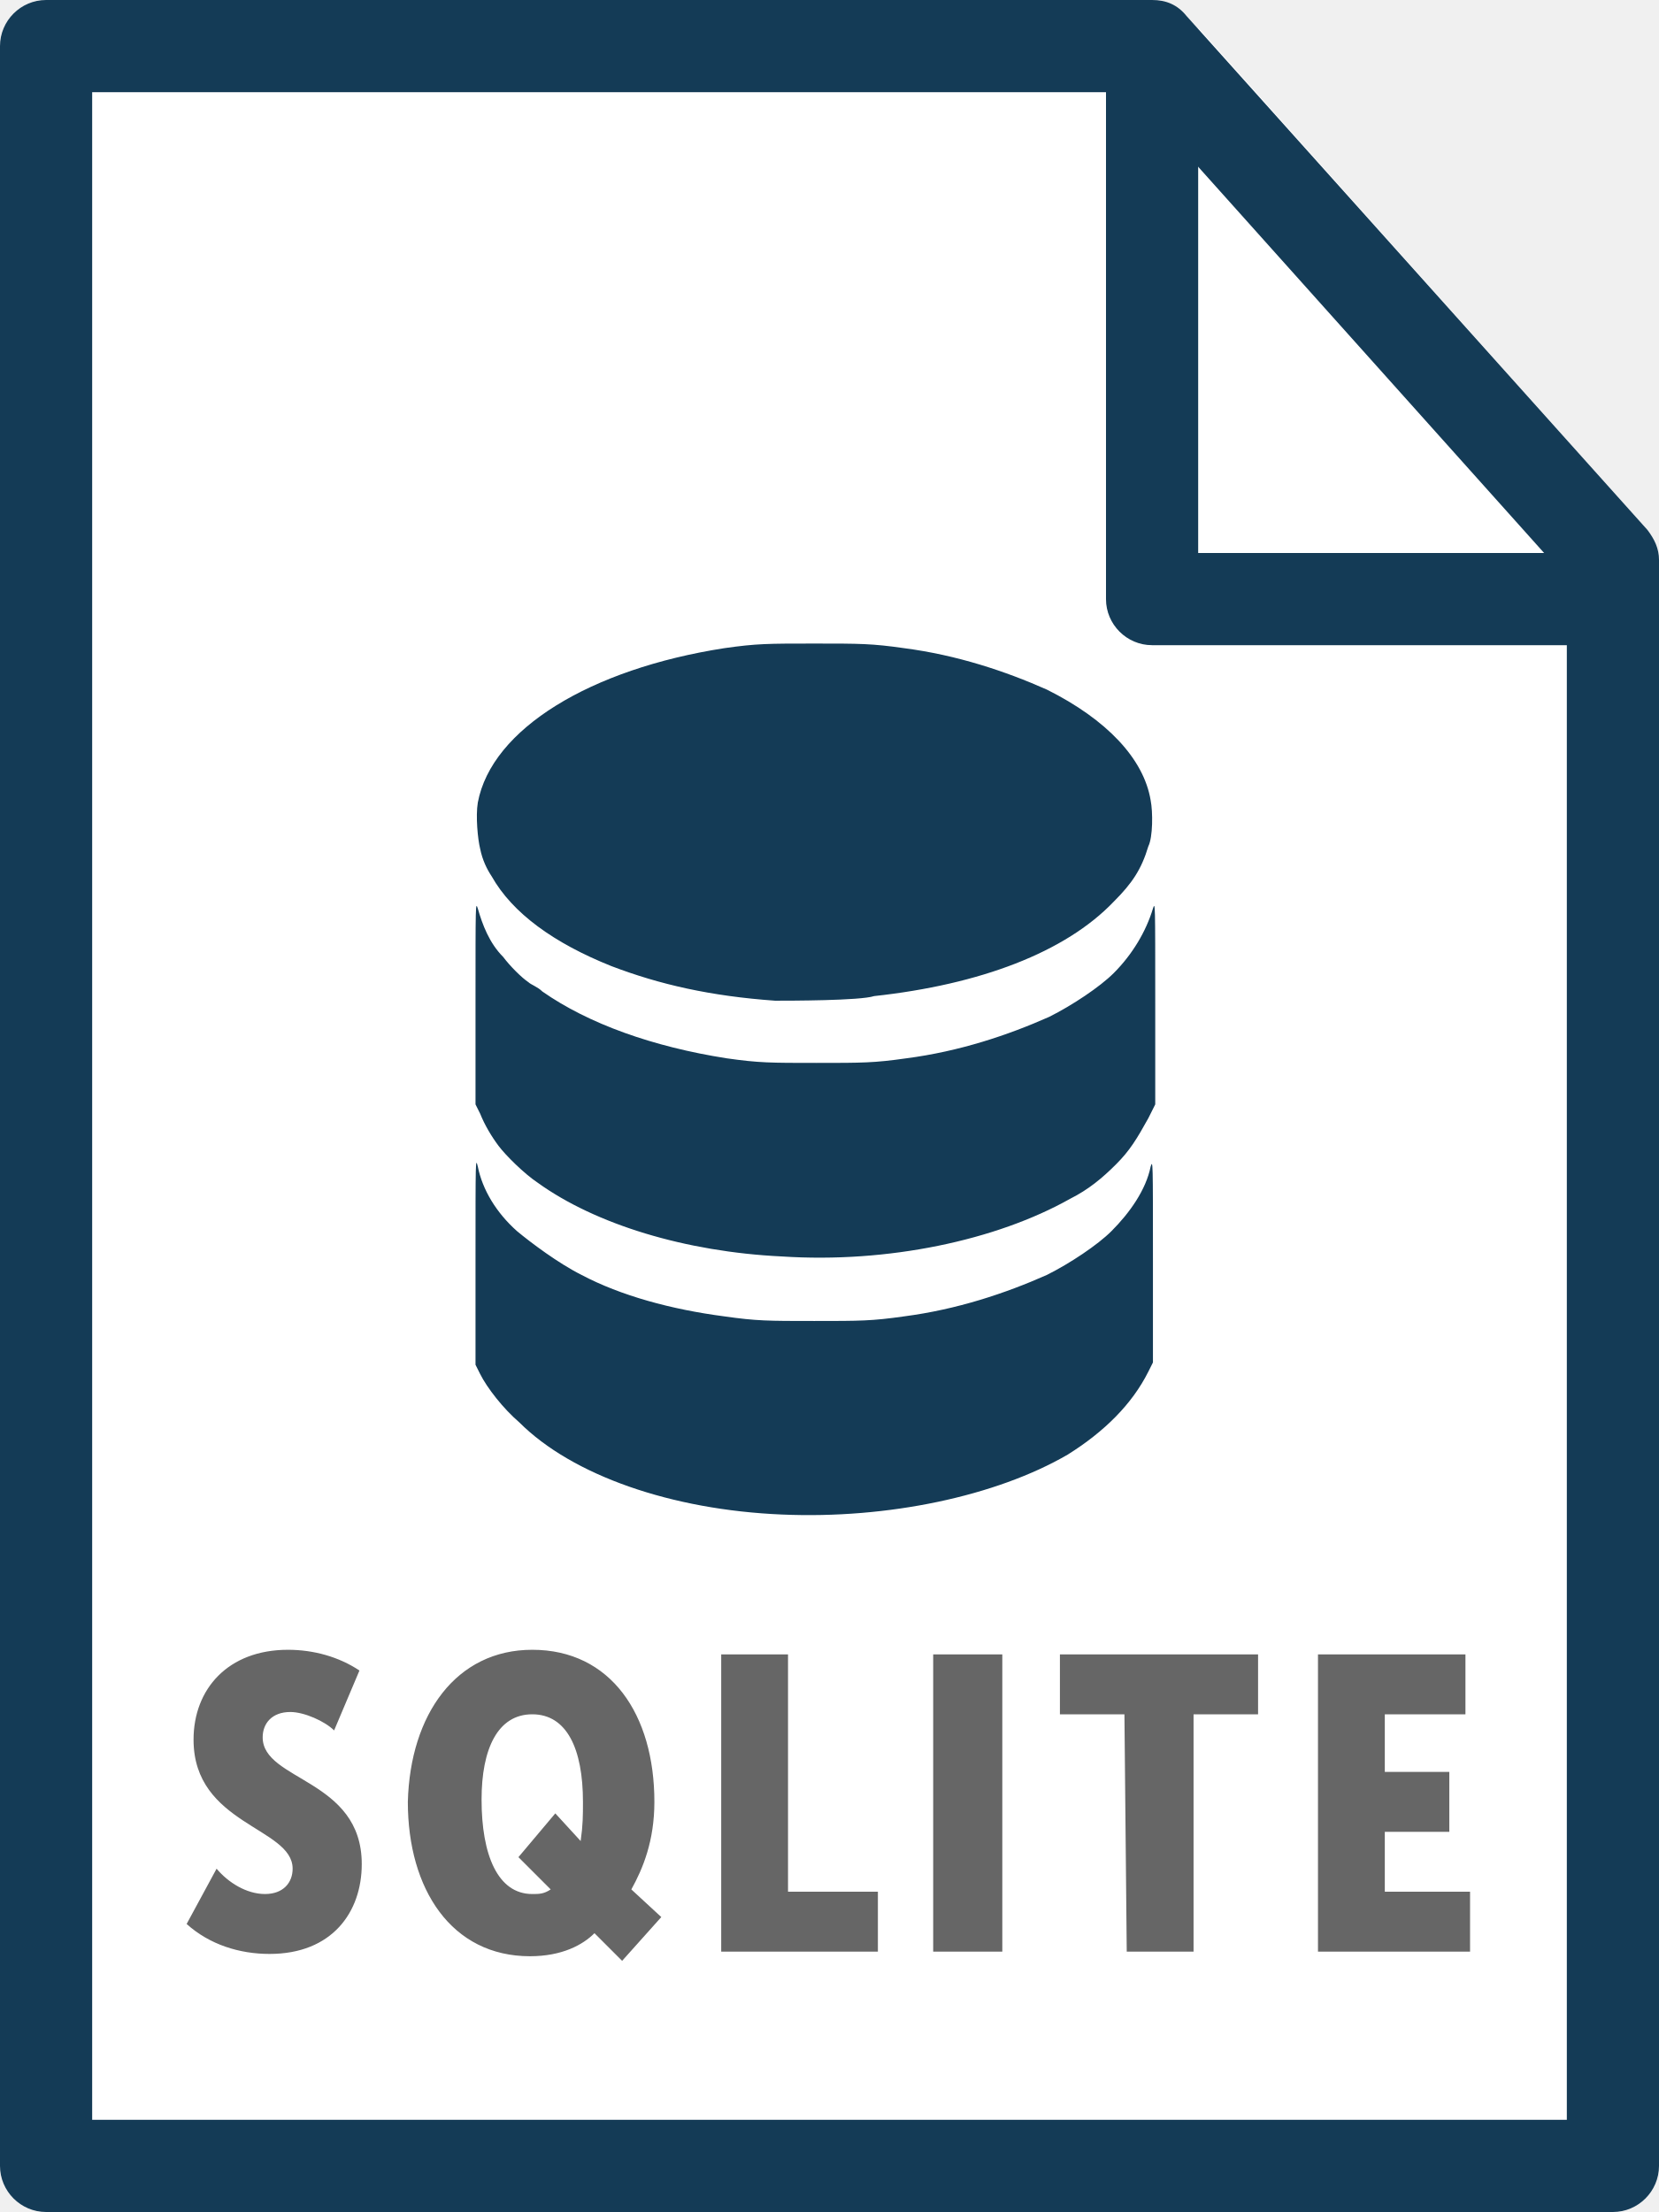
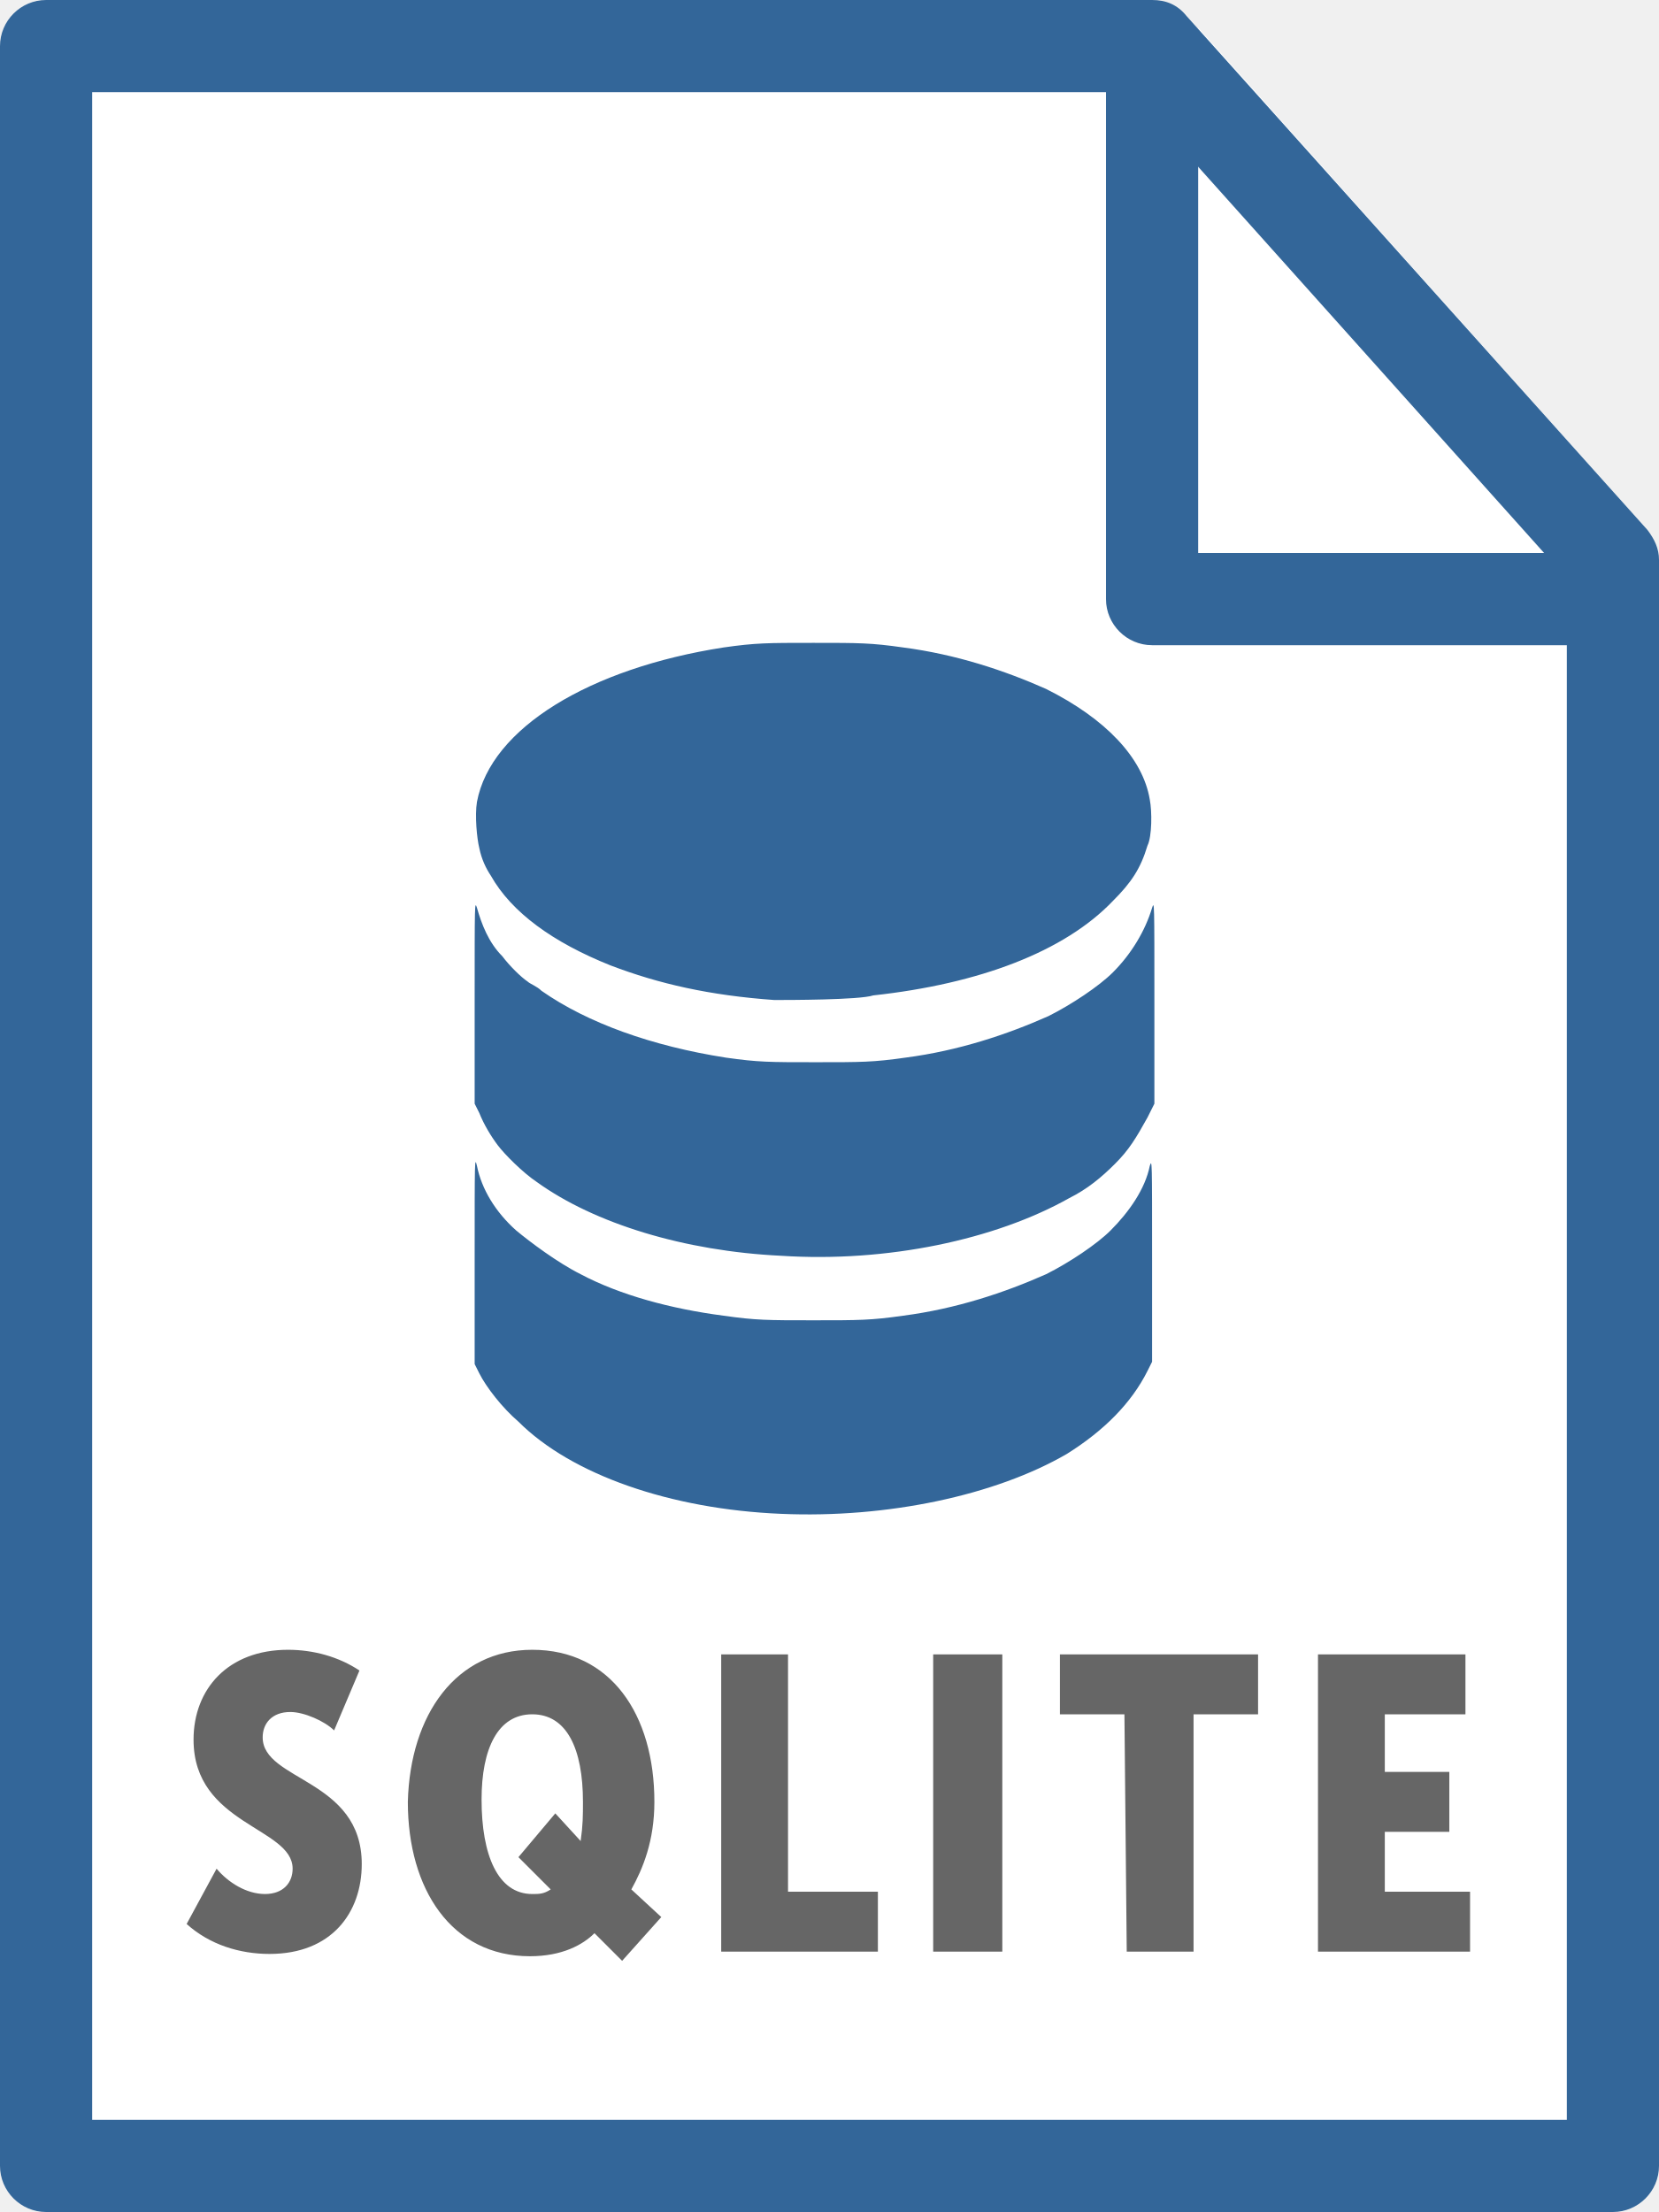
<svg xmlns="http://www.w3.org/2000/svg" id="Layer_1" viewBox="0 0 72 96">
-   <style>.st0{fill:#fff}.st2{fill:#143b56}</style>
+   <style>.st0{fill:#fff}.st2{fill:#369}</style>
  <path class="st0" d="M0 2v92c0 1.1.9 2 2 2h68c1.1 0 2-.9 2-2V28H50c-1.1 0-2-.9-2-2V0H2C.9 0 0 .9 0 2z" />
  <path class="st0" d="M71.9 24c-.1-.4-.2-.7-.4-1L52 1.2V24h19.9z" />
  <path d="M9.4 81.1c.5.6 1.3 1.1 2.1 1.1s1.2-.5 1.2-1.1c0-1.8-4.3-1.9-4.3-5.6 0-2.2 1.5-3.9 4.1-3.9 1.1 0 2.2.3 3.1.9l-1.1 2.6c-.4-.4-1.3-.8-1.9-.8-.8 0-1.2.5-1.2 1.1 0 1.9 4.3 1.8 4.3 5.5 0 2.1-1.3 3.9-4 3.9-1.3 0-2.6-.4-3.6-1.3l1.3-2.4zm13.7-9.5c3.4 0 5.3 2.8 5.3 6.6 0 1.7-.5 2.9-1 3.8l1.3 1.2-1.7 1.9-1.2-1.2c-.5.5-1.4 1-2.8 1-3.4 0-5.3-2.9-5.3-6.7.1-3.8 2.1-6.6 5.4-6.6zm0 10.6c.3 0 .5 0 .8-.2l-1.4-1.4 1.6-1.9 1.1 1.2c.1-.7.1-1.1.1-1.7 0-2.3-.7-3.8-2.2-3.8s-2.2 1.5-2.2 3.7c0 2.4.7 4.1 2.2 4.1zm8.1-10.4h3v10.3h3.9v2.6h-6.8V71.8h-.1zm9.3 0h3v12.9h-3V71.8zm8.3 2.6H46v-2.6h8.6v2.6h-2.8v10.3h-2.9l-.1-10.3zm8.3-2.6h6.5v2.6h-3.5v2.5h2.8v2.6h-2.8v2.6h3.7v2.6h-6.6V71.8h-.1z" fill="#666" />
  <path class="st2" d="M0 94V2C0 .9.9 0 2 0h48c.6 0 1.1.2 1.5.7l20 22.3c.3.4.5.8.5 1.3V94c0 1.1-.9 2-2 2H2c-1.1 0-2-.9-2-2zm68-68.9L49.1 4H4v88h64V25.1z" />
-   <path class="st2" d="M48 26V4c0-1.1.9-2 2-2s2 .9 2 2v20h16c1.1 0 2 .9 2 2s-.9 2-2 2H50c-1.1 0-2-.9-2-2z" />
-   <path class="st2" d="M-4939.1 703.8c-4.8-.2-9.1-1.7-11.4-4-.7-.6-1.4-1.5-1.7-2.1l-.2-.4v-4.5c0-4.5 0-4.5.1-4.1.2 1 .8 2 1.7 2.8.6.5 1.8 1.4 2.8 1.9 1.7.9 3.9 1.5 6.2 1.8 1.4.2 1.9.2 3.9.2s2.5 0 3.9-.2c2.3-.3 4.4-1 6.2-1.8 1-.5 2.2-1.3 2.8-1.9.8-.8 1.5-1.8 1.7-2.8.1-.3.1-.3.1 4.1v4.4l-.2.4c-.7 1.4-1.9 2.6-3.5 3.6-3.1 1.8-7.8 2.8-12.4 2.6zm0-11.2c-4.2-.2-8.1-1.4-10.6-3.2-.6-.4-1.4-1.2-1.7-1.6-.3-.4-.6-.9-.8-1.4l-.2-.4v-4.4c0-4.4 0-4.4.1-4.1.2.7.5 1.5 1.1 2.1.3.4.8.9 1.1 1.1.1.1.4.2.6.4 2 1.4 4.8 2.4 8 2.9 1.4.2 1.9.2 3.9.2s2.5 0 3.9-.2c2.3-.3 4.4-1 6.2-1.8 1-.5 2.2-1.3 2.8-1.9.8-.8 1.4-1.8 1.7-2.8.1-.3.1-.3.1 4.1v4.4l-.3.6c-.5.9-.8 1.4-1.4 2s-1.2 1.1-2 1.5c-3.2 1.8-7.9 2.8-12.5 2.5zm-.3-11.1c-2.8-.2-5-.7-7.1-1.5-2.5-1-4.3-2.3-5.2-3.9-.2-.3-.4-.7-.5-1.2-.1-.4-.2-1.4-.1-2 .6-3.2 4.9-5.8 10.7-6.7 1.4-.2 1.9-.2 3.9-.2s2.5 0 3.9.2c2.3.3 4.4 1 6.2 1.8 2.6 1.3 4.2 3 4.5 4.8.1.5.1 1.6-.1 2-.3 1-.7 1.6-1.5 2.4-2.1 2.2-5.8 3.6-10.4 4.1-.6.2-3.7.2-4.3.2z" transform="translate(4973.037 -638.07)" />
+   <path class="st2" d="M48 26V4c0-1.1.9-2 2-2s2 .9 2 2v20h16c1.1 0 2 .9 2 2s-.9 2-2 2H50c-1.1 0-2-.9-2-2zM33.9 65.7c-4.8-.2-9.1-1.7-11.4-4-.7-.6-1.4-1.5-1.7-2.1l-.2-.4v-4.5c0-4.5 0-4.5.1-4.1.2 1 .8 2 1.7 2.8.6.5 1.8 1.4 2.8 1.9 1.7.9 3.9 1.5 6.2 1.8 1.4.2 1.9.2 3.9.2s2.5 0 3.9-.2c2.3-.3 4.4-1 6.2-1.8 1-.5 2.2-1.3 2.8-1.9.8-.8 1.5-1.8 1.7-2.8.1-.3.1-.3.1 4.1v4.4l-.2.4c-.7 1.4-1.9 2.6-3.5 3.6-3.1 1.8-7.8 2.8-12.4 2.6zm0-11.2c-4.2-.2-8.1-1.4-10.6-3.2-.6-.4-1.4-1.2-1.7-1.6-.3-.4-.6-.9-.8-1.4l-.2-.4v-4.4c0-4.4 0-4.4.1-4.1.2.7.5 1.5 1.1 2.1.3.4.8.9 1.1 1.1.1.1.4.2.6.4 2 1.4 4.8 2.4 8 2.9 1.4.2 1.9.2 3.9.2s2.5 0 3.9-.2c2.3-.3 4.4-1 6.2-1.8 1-.5 2.2-1.3 2.8-1.9.8-.8 1.4-1.8 1.7-2.8.1-.3.1-.3.1 4.1v4.4l-.3.6c-.5.9-.8 1.4-1.4 2s-1.2 1.1-2 1.5c-3.2 1.8-7.9 2.8-12.5 2.5zm-.3-11.1c-2.8-.2-5-.7-7.1-1.5-2.5-1-4.3-2.3-5.2-3.9-.2-.3-.4-.7-.5-1.2-.1-.4-.2-1.4-.1-2 .6-3.2 4.9-5.8 10.7-6.7 1.4-.2 1.9-.2 3.9-.2s2.5 0 3.9.2c2.3.3 4.4 1 6.2 1.8 2.6 1.3 4.2 3 4.5 4.8.1.5.1 1.6-.1 2-.3 1-.7 1.6-1.5 2.4-2.1 2.2-5.8 3.6-10.4 4.1-.6.2-3.7.2-4.3.2z" />
</svg>
